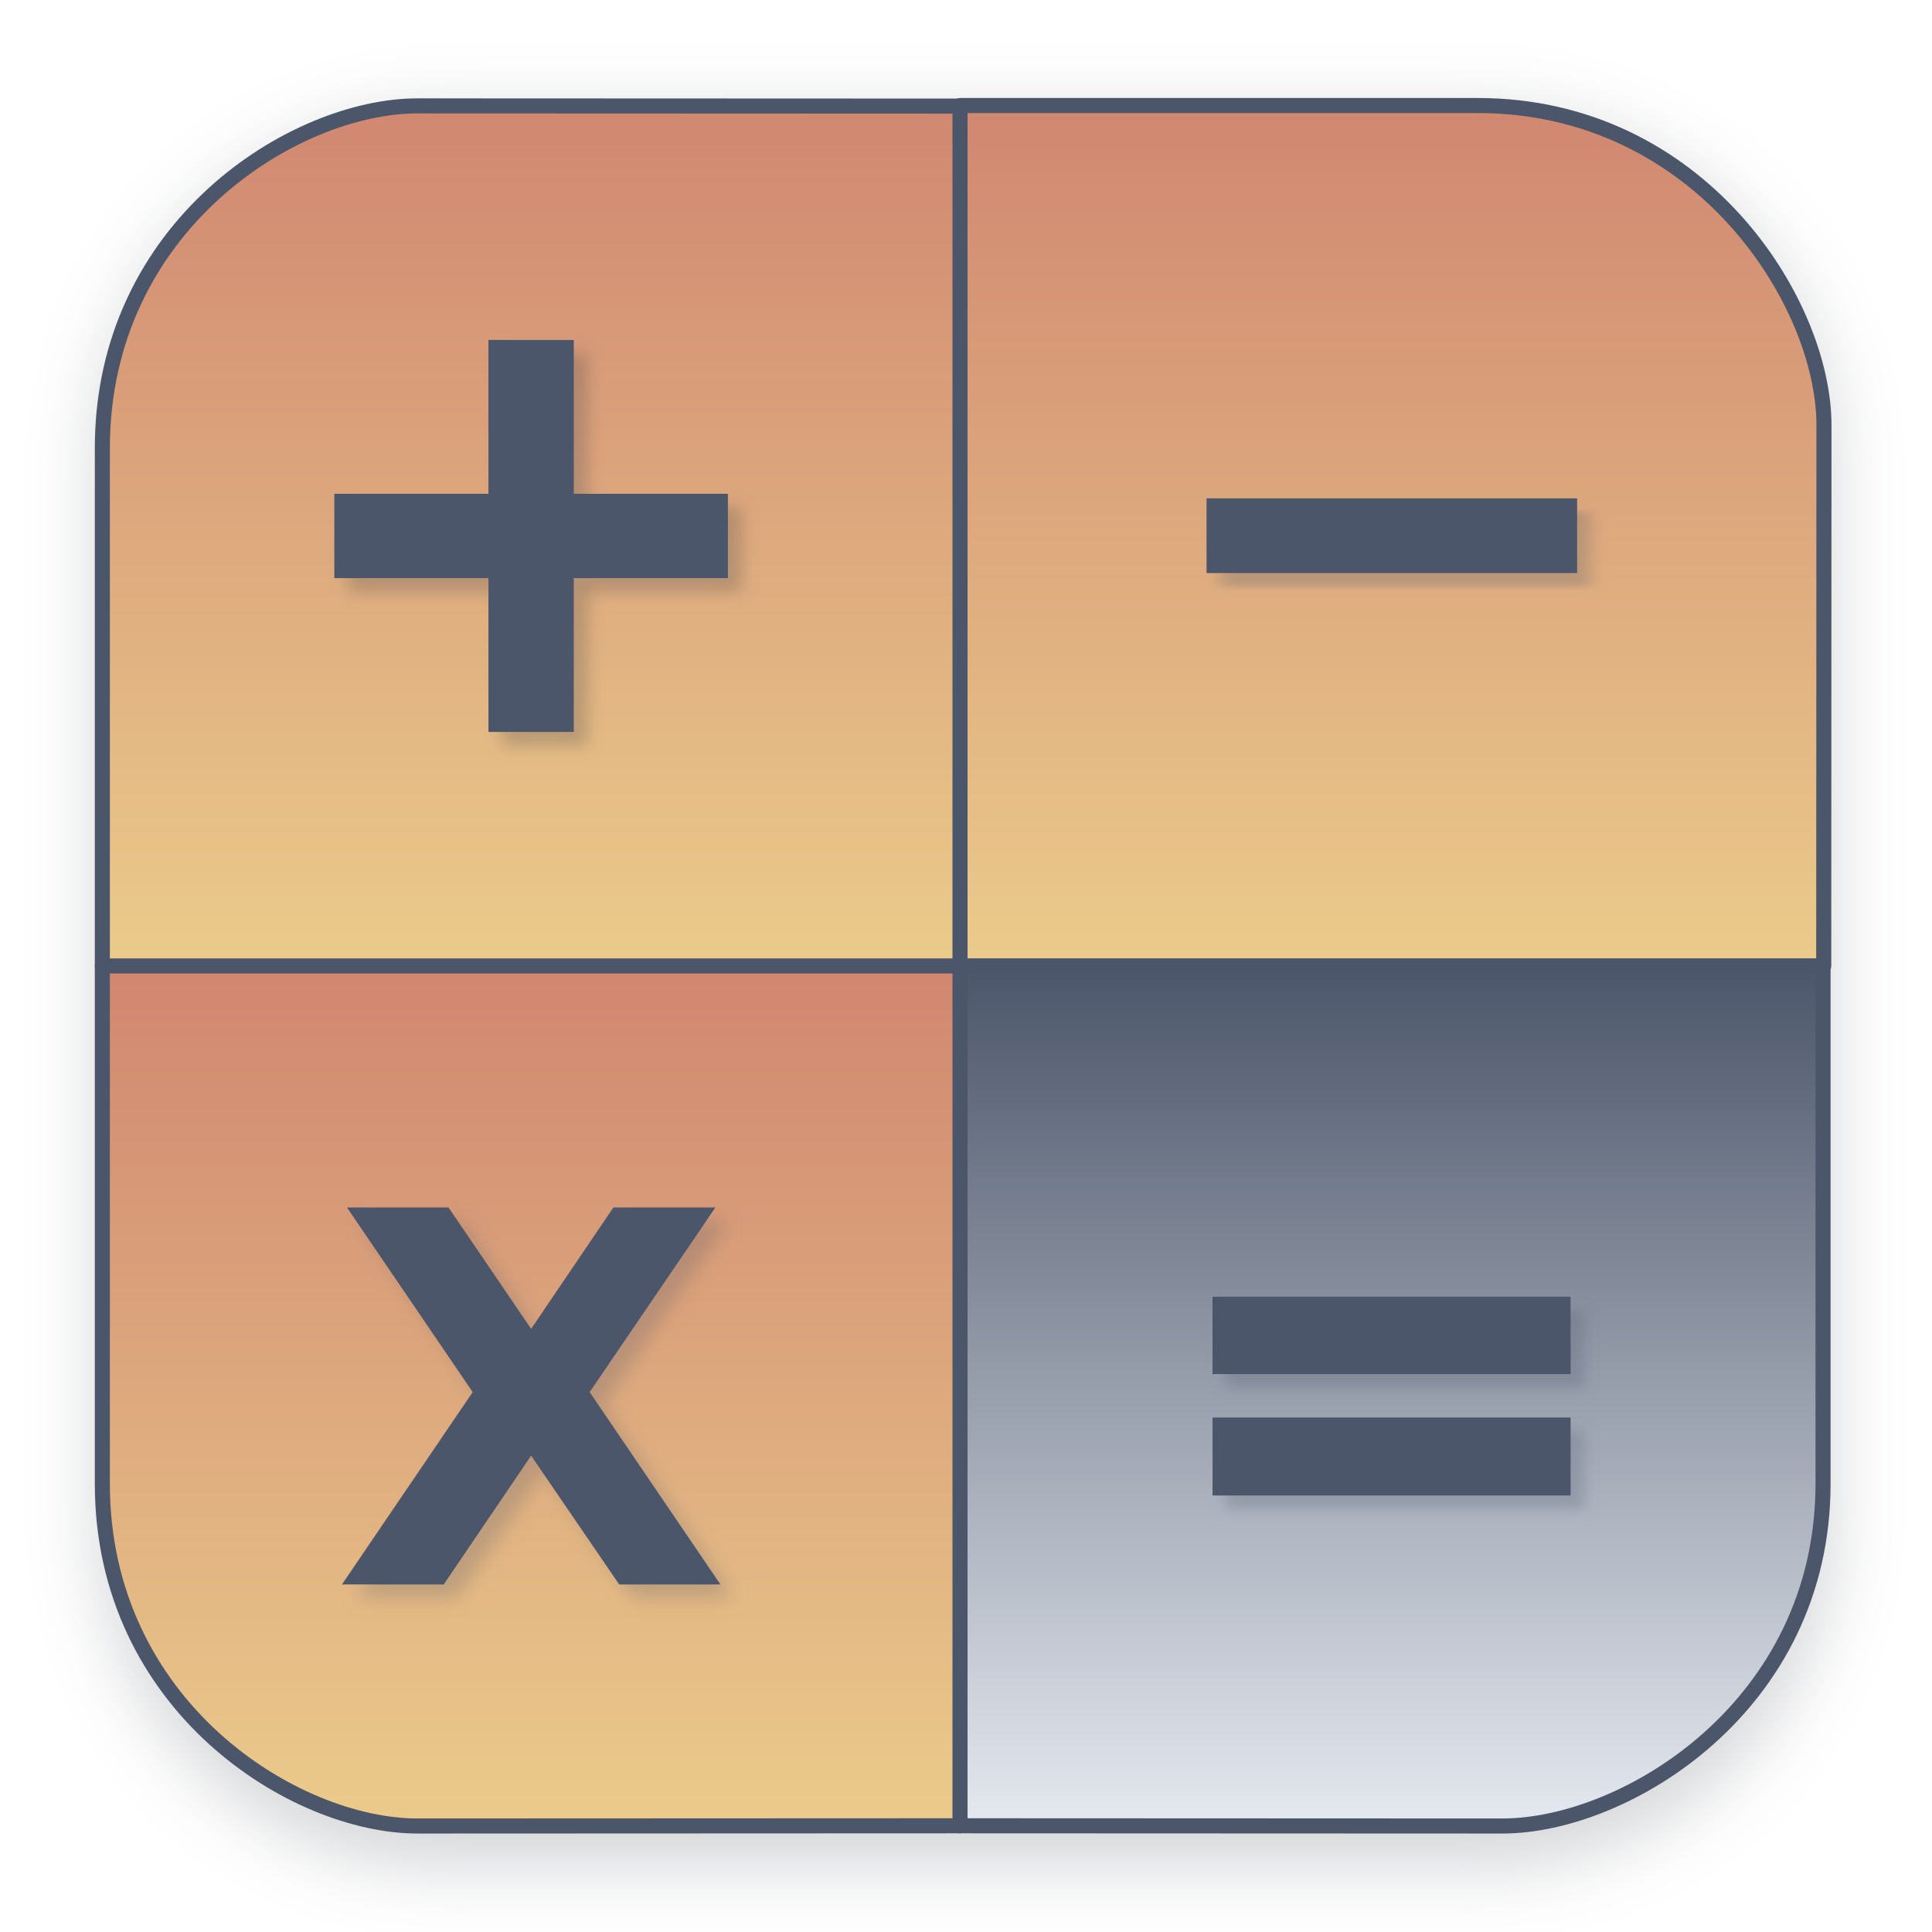
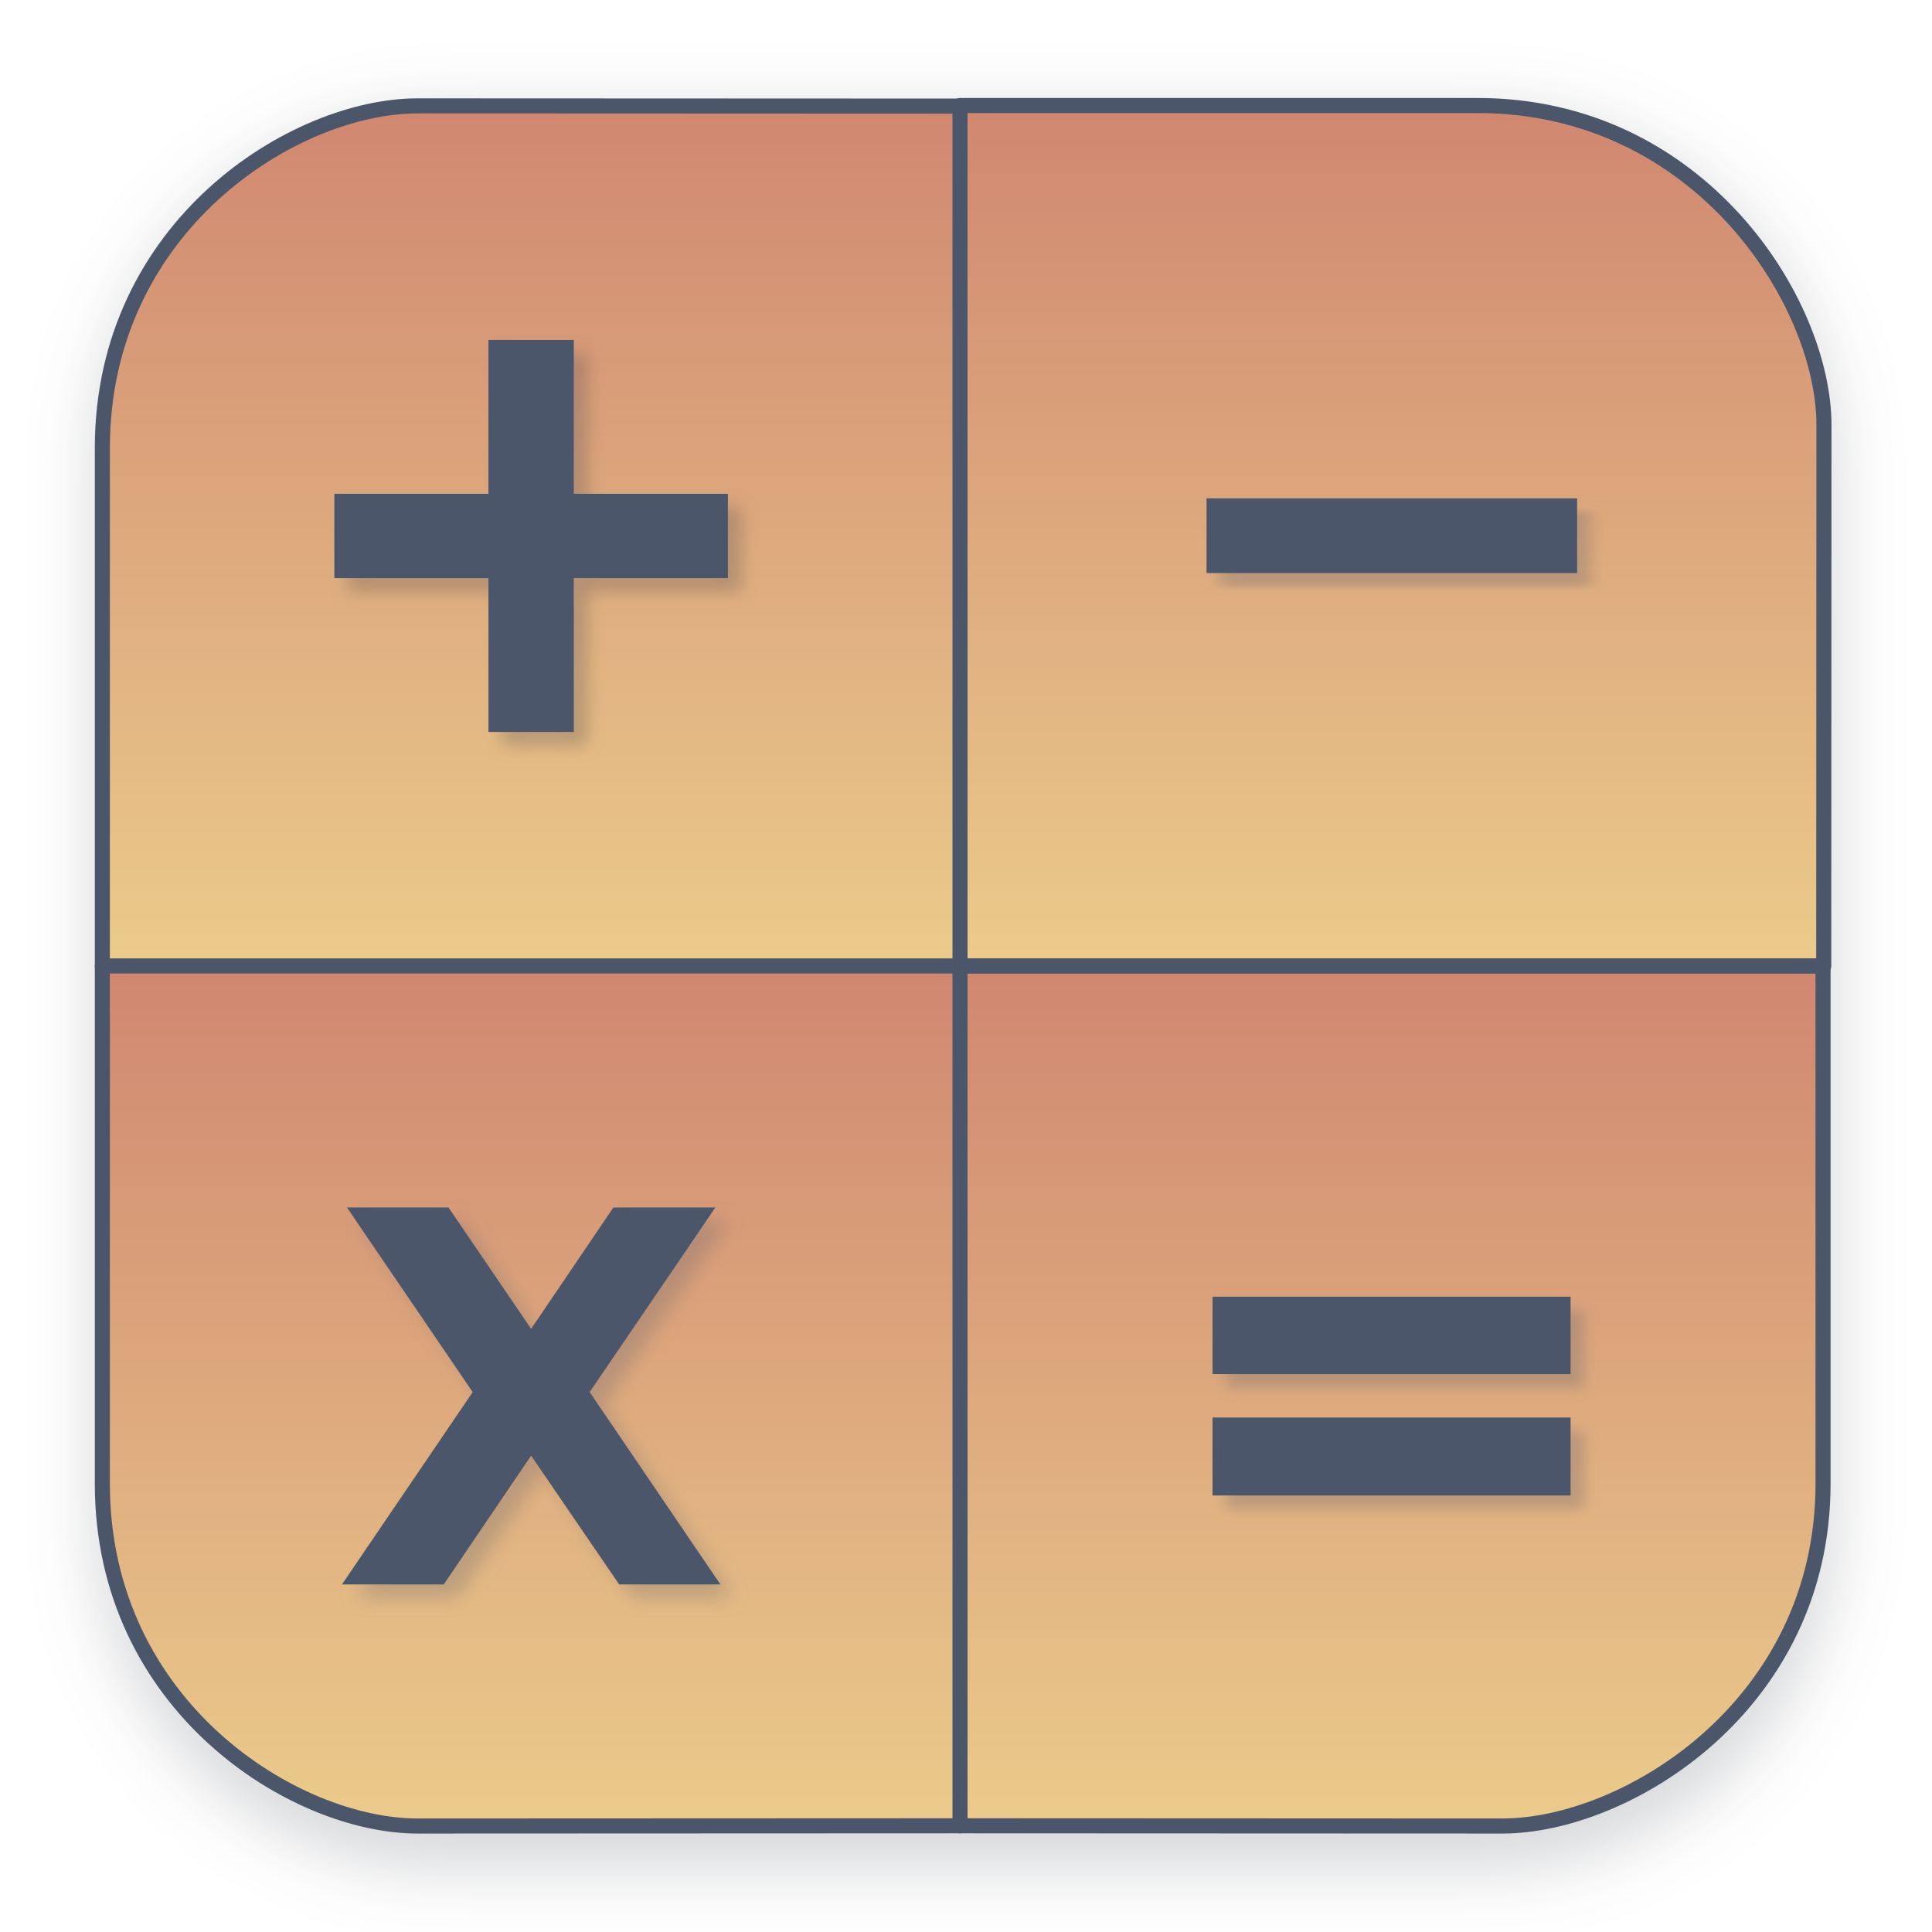
<svg xmlns="http://www.w3.org/2000/svg" width="64" height="64" version="1.1" viewBox="0 0 16.933 16.933">
  <defs>
    <filter id="filter1178" x="-.048" y="-.048" width="1.096" height="1.096" color-interpolation-filters="sRGB">
      <feGaussianBlur stdDeviation="0.307" />
    </filter>
    <linearGradient id="linearGradient3633" x1="43.001" x2="43.001" y1="60.533" y2="31.999" gradientTransform="scale(.26458)" gradientUnits="userSpaceOnUse">
-       <stop stop-color="#e5e9f0" offset="0" />
-       <stop stop-color="#4c566a" offset="1" />
+       <stop stop-color="#ebcb8b" offset="0" />
+       <stop stop-color="#d08770" offset="1" />
    </linearGradient>
    <linearGradient id="linearGradient4135" x1="12.023" x2="12.023" y1="8.466" y2=".899" gradientUnits="userSpaceOnUse">
      <stop stop-color="#2e3440" offset="0" />
      <stop stop-color="#ebcb8b" offset="0" />
      <stop stop-color="#d08770" offset="1" />
    </linearGradient>
    <linearGradient id="linearGradient4575" x1="4.945" x2="4.945" y1="8.466" y2=".879" gradientUnits="userSpaceOnUse">
      <stop stop-color="#ebcb8b" offset="0" />
      <stop stop-color="#d08770" offset="1" />
    </linearGradient>
    <linearGradient id="linearGradient4647" x1="4.831" x2="4.831" y1="16.017" y2="8.466" gradientUnits="userSpaceOnUse">
      <stop stop-color="#ebcb8b" offset="0" />
      <stop stop-color="#d08770" offset="1" />
    </linearGradient>
    <filter id="filter896" x="-.047" y="-.047" width="1.094" height="1.094" color-interpolation-filters="sRGB">
      <feGaussianBlur stdDeviation="0.037" />
    </filter>
    <filter id="filter958" x="-.073" y="-.073" width="1.146" height="1.146" color-interpolation-filters="sRGB">
      <feGaussianBlur stdDeviation="0.073" />
    </filter>
    <filter id="filter1002" x="-.088" y="-.191" width="1.177" height="1.381" color-interpolation-filters="sRGB">
      <feGaussianBlur stdDeviation="0.044" />
    </filter>
    <filter id="filter1028" x="-.058" y="-.058" width="1.116" height="1.116" color-interpolation-filters="sRGB">
      <feGaussianBlur stdDeviation="0.08" />
    </filter>
    <filter id="filter1054" x="-.067" y="-.124" width="1.134" height="1.248" color-interpolation-filters="sRGB">
      <feGaussianBlur stdDeviation="0.056" />
    </filter>
  </defs>
  <g stroke-linecap="round" stroke-linejoin="round">
    <rect transform="matrix(.99138 0 0 1 .065339 -.0030172)" x=".794" y="1.017" width="15.346" height="15.346" rx="3.053" ry="3.053" fill="#2e3440" filter="url(#filter1178)" opacity=".2" stroke-width="1.249" style="mix-blend-mode:normal" />
    <path d="m15.978 8.466v4.538c0 1.949-1.731 3-2.809 3l-4.755-0.002s-7.41e-5 -1.336-7.41e-5 -2.998v-4.538" fill="url(#linearGradient3633)" stroke="#4c566a" stroke-width=".132" />
    <rect x=".005" y=".003" width="16.924" height="16.927" fill="none" opacity=".15" stroke-width="1.052" />
  </g>
  <path transform="matrix(1.0028 0 0 .99722 .070948 .070948)" d="m4.949 3.054v1.352h1.347v0.609h-1.347v1.352h-0.614v-1.352h-1.347v-0.609h1.347v-1.352z" fill="#2e3440" filter="url(#filter896)" opacity=".25" stroke="#2e3440" stroke-width=".132" />
  <g stroke="#4c566a" stroke-width=".132">
    <g stroke-linecap="round" stroke-linejoin="round">
      <path d="m8.414 0.925h4.538c1.949 0 3.034 1.726 3.034 2.801l-0.002 4.741s-1.37 7.38e-5 -3.032 7.38e-5h-4.538" fill="url(#linearGradient4135)" />
      <path d="m0.897 8.466v-4.538c0-1.949 1.683-3 2.762-3l4.755 0.002s7.4e-5 1.336 7.4e-5 2.998v4.538" fill="url(#linearGradient4575)" />
      <path d="m0.897 8.466v4.538c0 1.949 1.683 3 2.762 3l4.755-0.002s7.4e-5 -1.336 7.4e-5 -2.998v-4.538" fill="url(#linearGradient4647)" />
    </g>
    <path d="m15.978 8.466h-15.091" fill="none" />
  </g>
  <g fill="#4c566a">
    <g transform="matrix(1.0028 0 0 .99722 .11825 .11825)" filter="url(#filter958)" opacity=".25" stroke="#2e3440" stroke-width=".132" style="mix-blend-mode:normal" aria-label="+">
      <path d="m4.949 3.054v1.352h1.347v0.609h-1.347v1.352h-0.614v-1.352h-1.347v-0.609h1.347v-1.352z" fill="#4c566a" />
    </g>
    <g transform="scale(1.0028 .99722)" stroke="#4c566a" stroke-width=".132" aria-label="+">
      <path d="m4.949 3.054v1.352h1.347v0.609h-1.347v1.352h-0.614v-1.352h-1.347v-0.609h1.347v-1.352z" fill="#4c566a" stroke="#4c566a" />
    </g>
    <g transform="translate(.11825 .11825)" filter="url(#filter1028)" opacity=".25" stroke-width=".425" aria-label="X">
      <path d="m5.168 12.201 1.146 1.686h-0.887l-0.772-1.129-0.766 1.129h-0.892l1.146-1.686-1.102-1.618h0.89l0.724 1.064 0.721-1.064h0.894z" fill="#4c566a" />
    </g>
    <g stroke-width=".425" aria-label="X">
      <path d="m5.168 12.201 1.146 1.686h-0.887l-0.772-1.129-0.766 1.129h-0.892l1.146-1.686-1.102-1.618h0.89l0.724 1.064 0.721-1.064h0.894z" fill="#4c566a" />
    </g>
    <g stroke="#4c566a" stroke-width=".132">
      <g transform="matrix(1.0039 0 0 .99613 .11825 .11825)" filter="url(#filter1054)" opacity=".25" aria-label="=">
        <path d="m10.652 11.475h2.994v0.549h-2.994zm0 1.063h2.994v0.554h-2.994z" fill="#4c566a" stroke="#4c566a" />
      </g>
      <g transform="scale(1.0039 .99613)" aria-label="=">
        <path d="m10.652 11.475h2.994v0.549h-2.994zm0 1.063h2.994v0.554h-2.994z" fill="#4c566a" stroke="#4c566a" />
      </g>
      <g transform="matrix(1.5713 0 0 .63642 .11825 .11825)" filter="url(#filter1002)" opacity=".25" aria-label="-">
        <path d="m6.796 6.929h1.935v0.897h-1.935z" fill="#4c566a" stroke="#4c566a" />
      </g>
      <g transform="scale(1.5713 .63642)" aria-label="-">
        <path d="m6.796 6.929h1.935v0.897h-1.935z" fill="#4c566a" stroke="#4c566a" />
      </g>
    </g>
  </g>
</svg>
